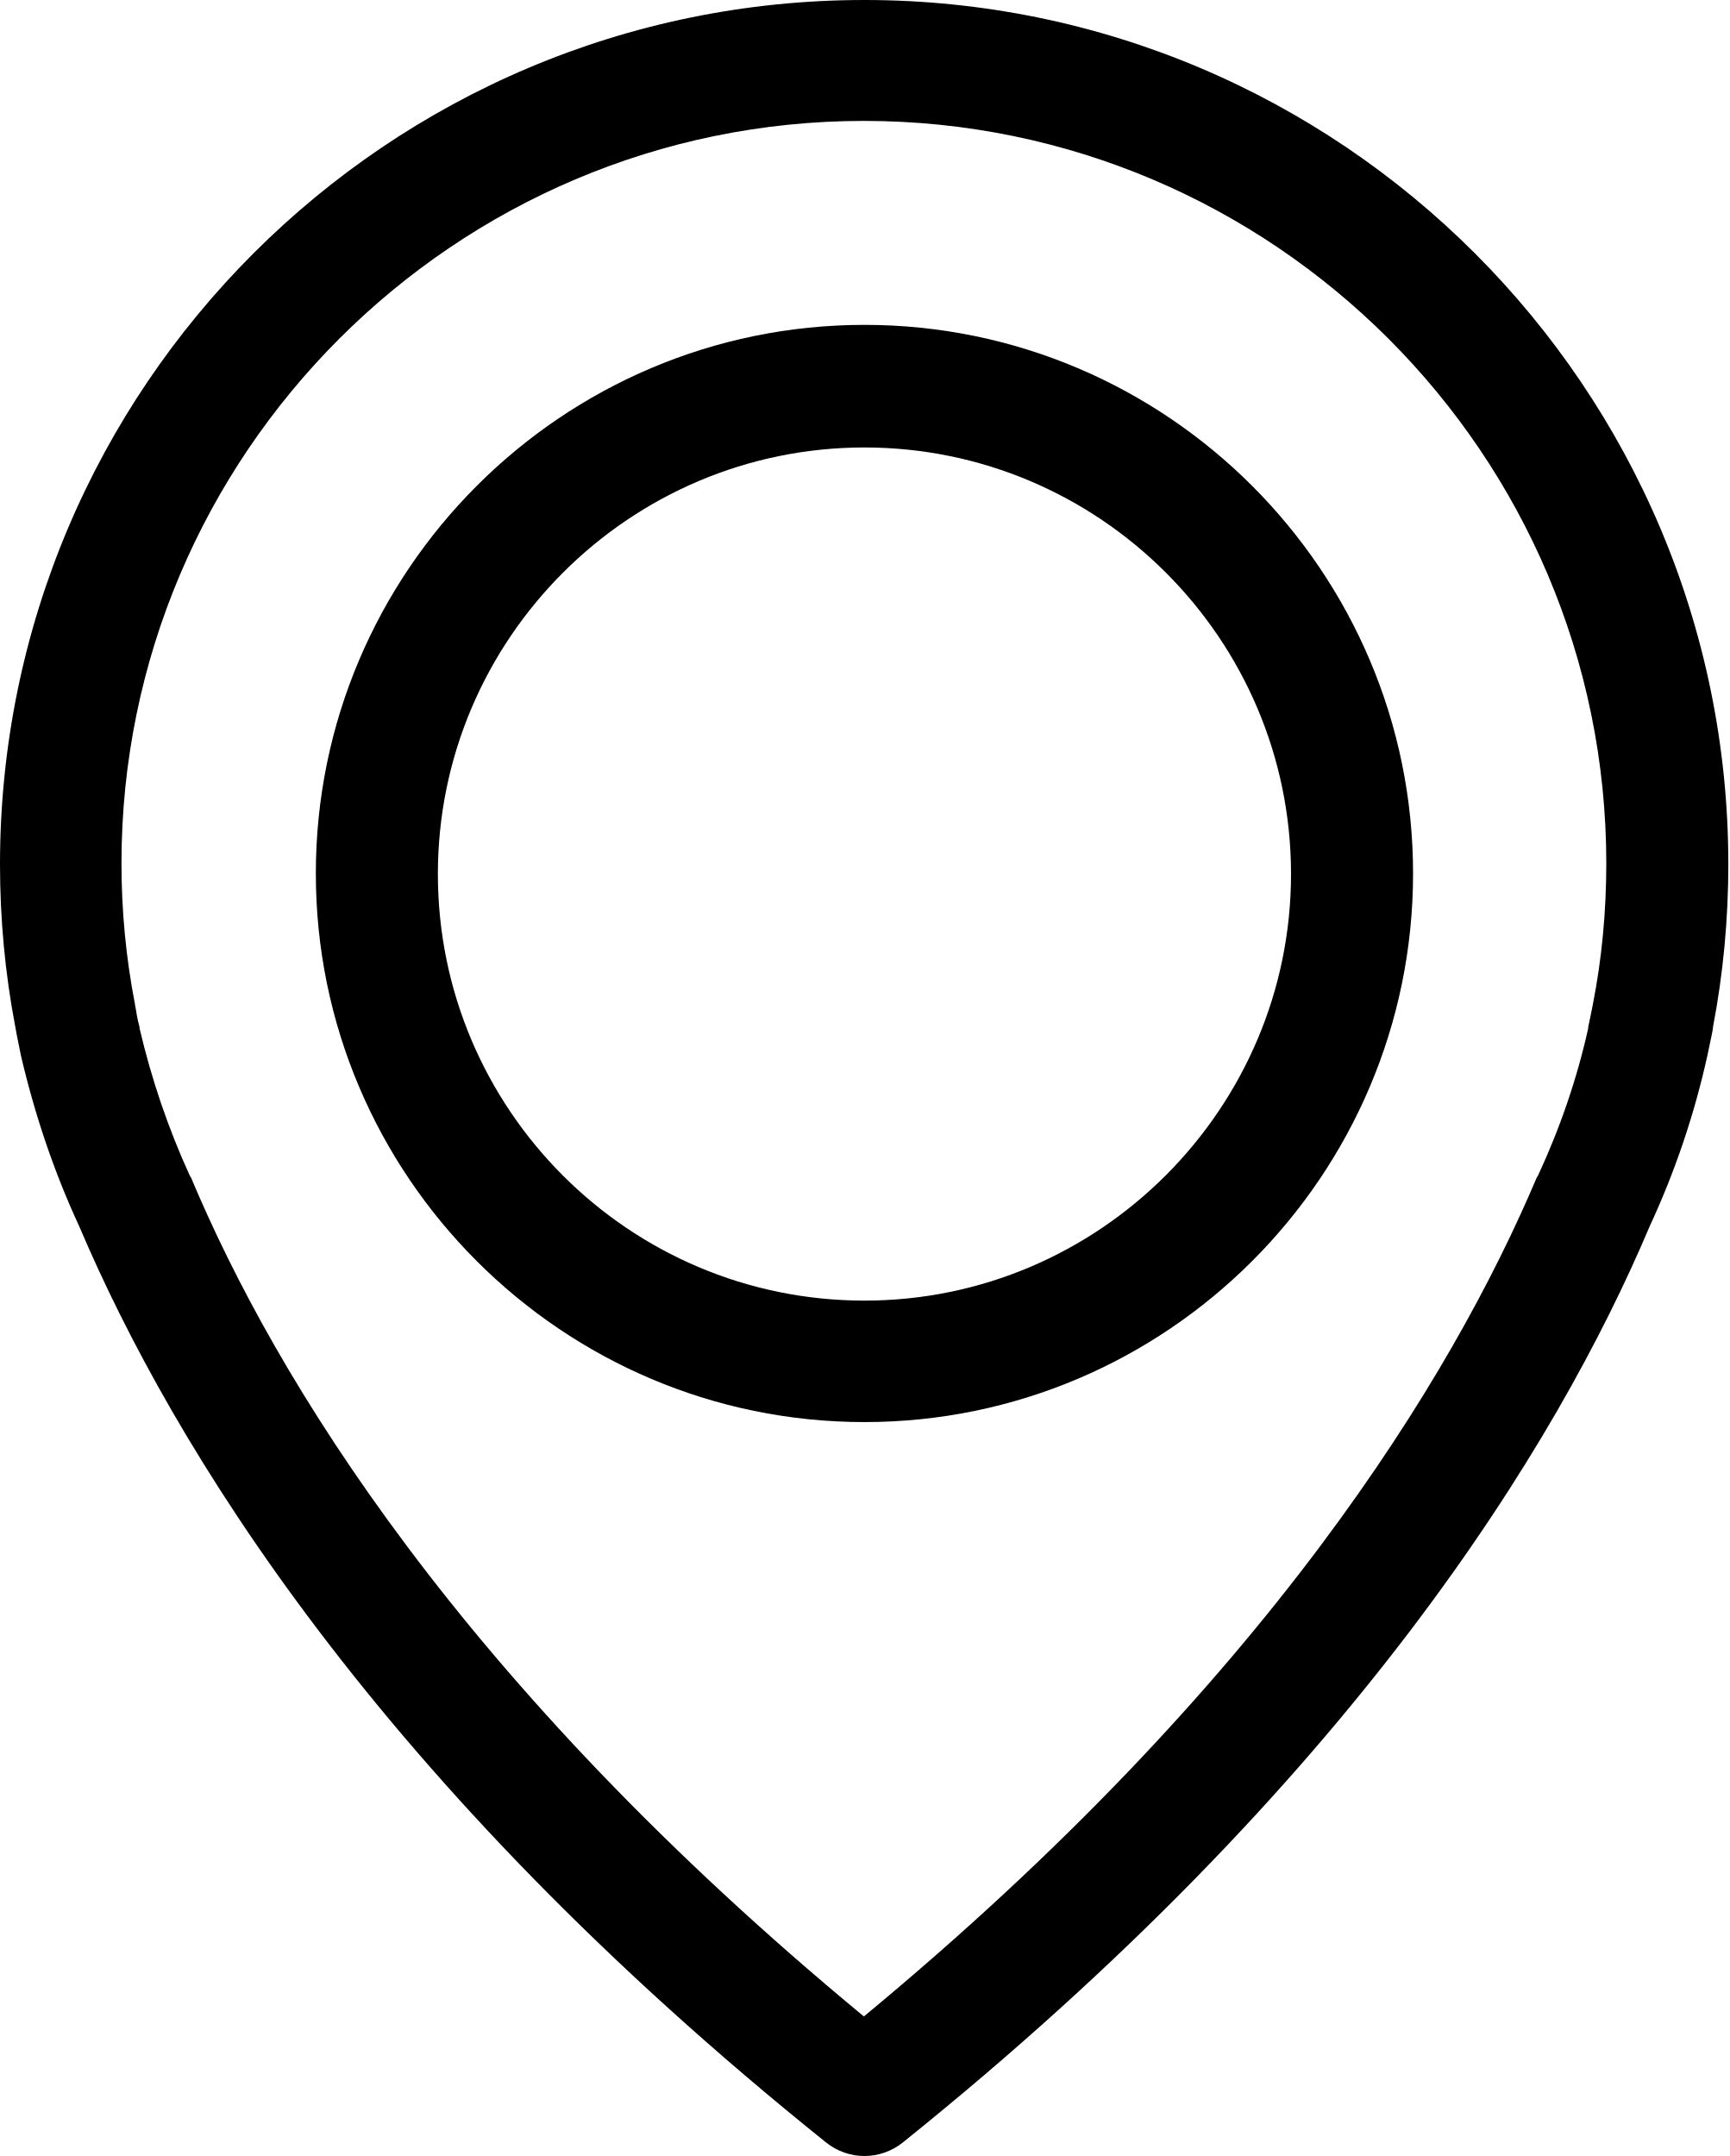
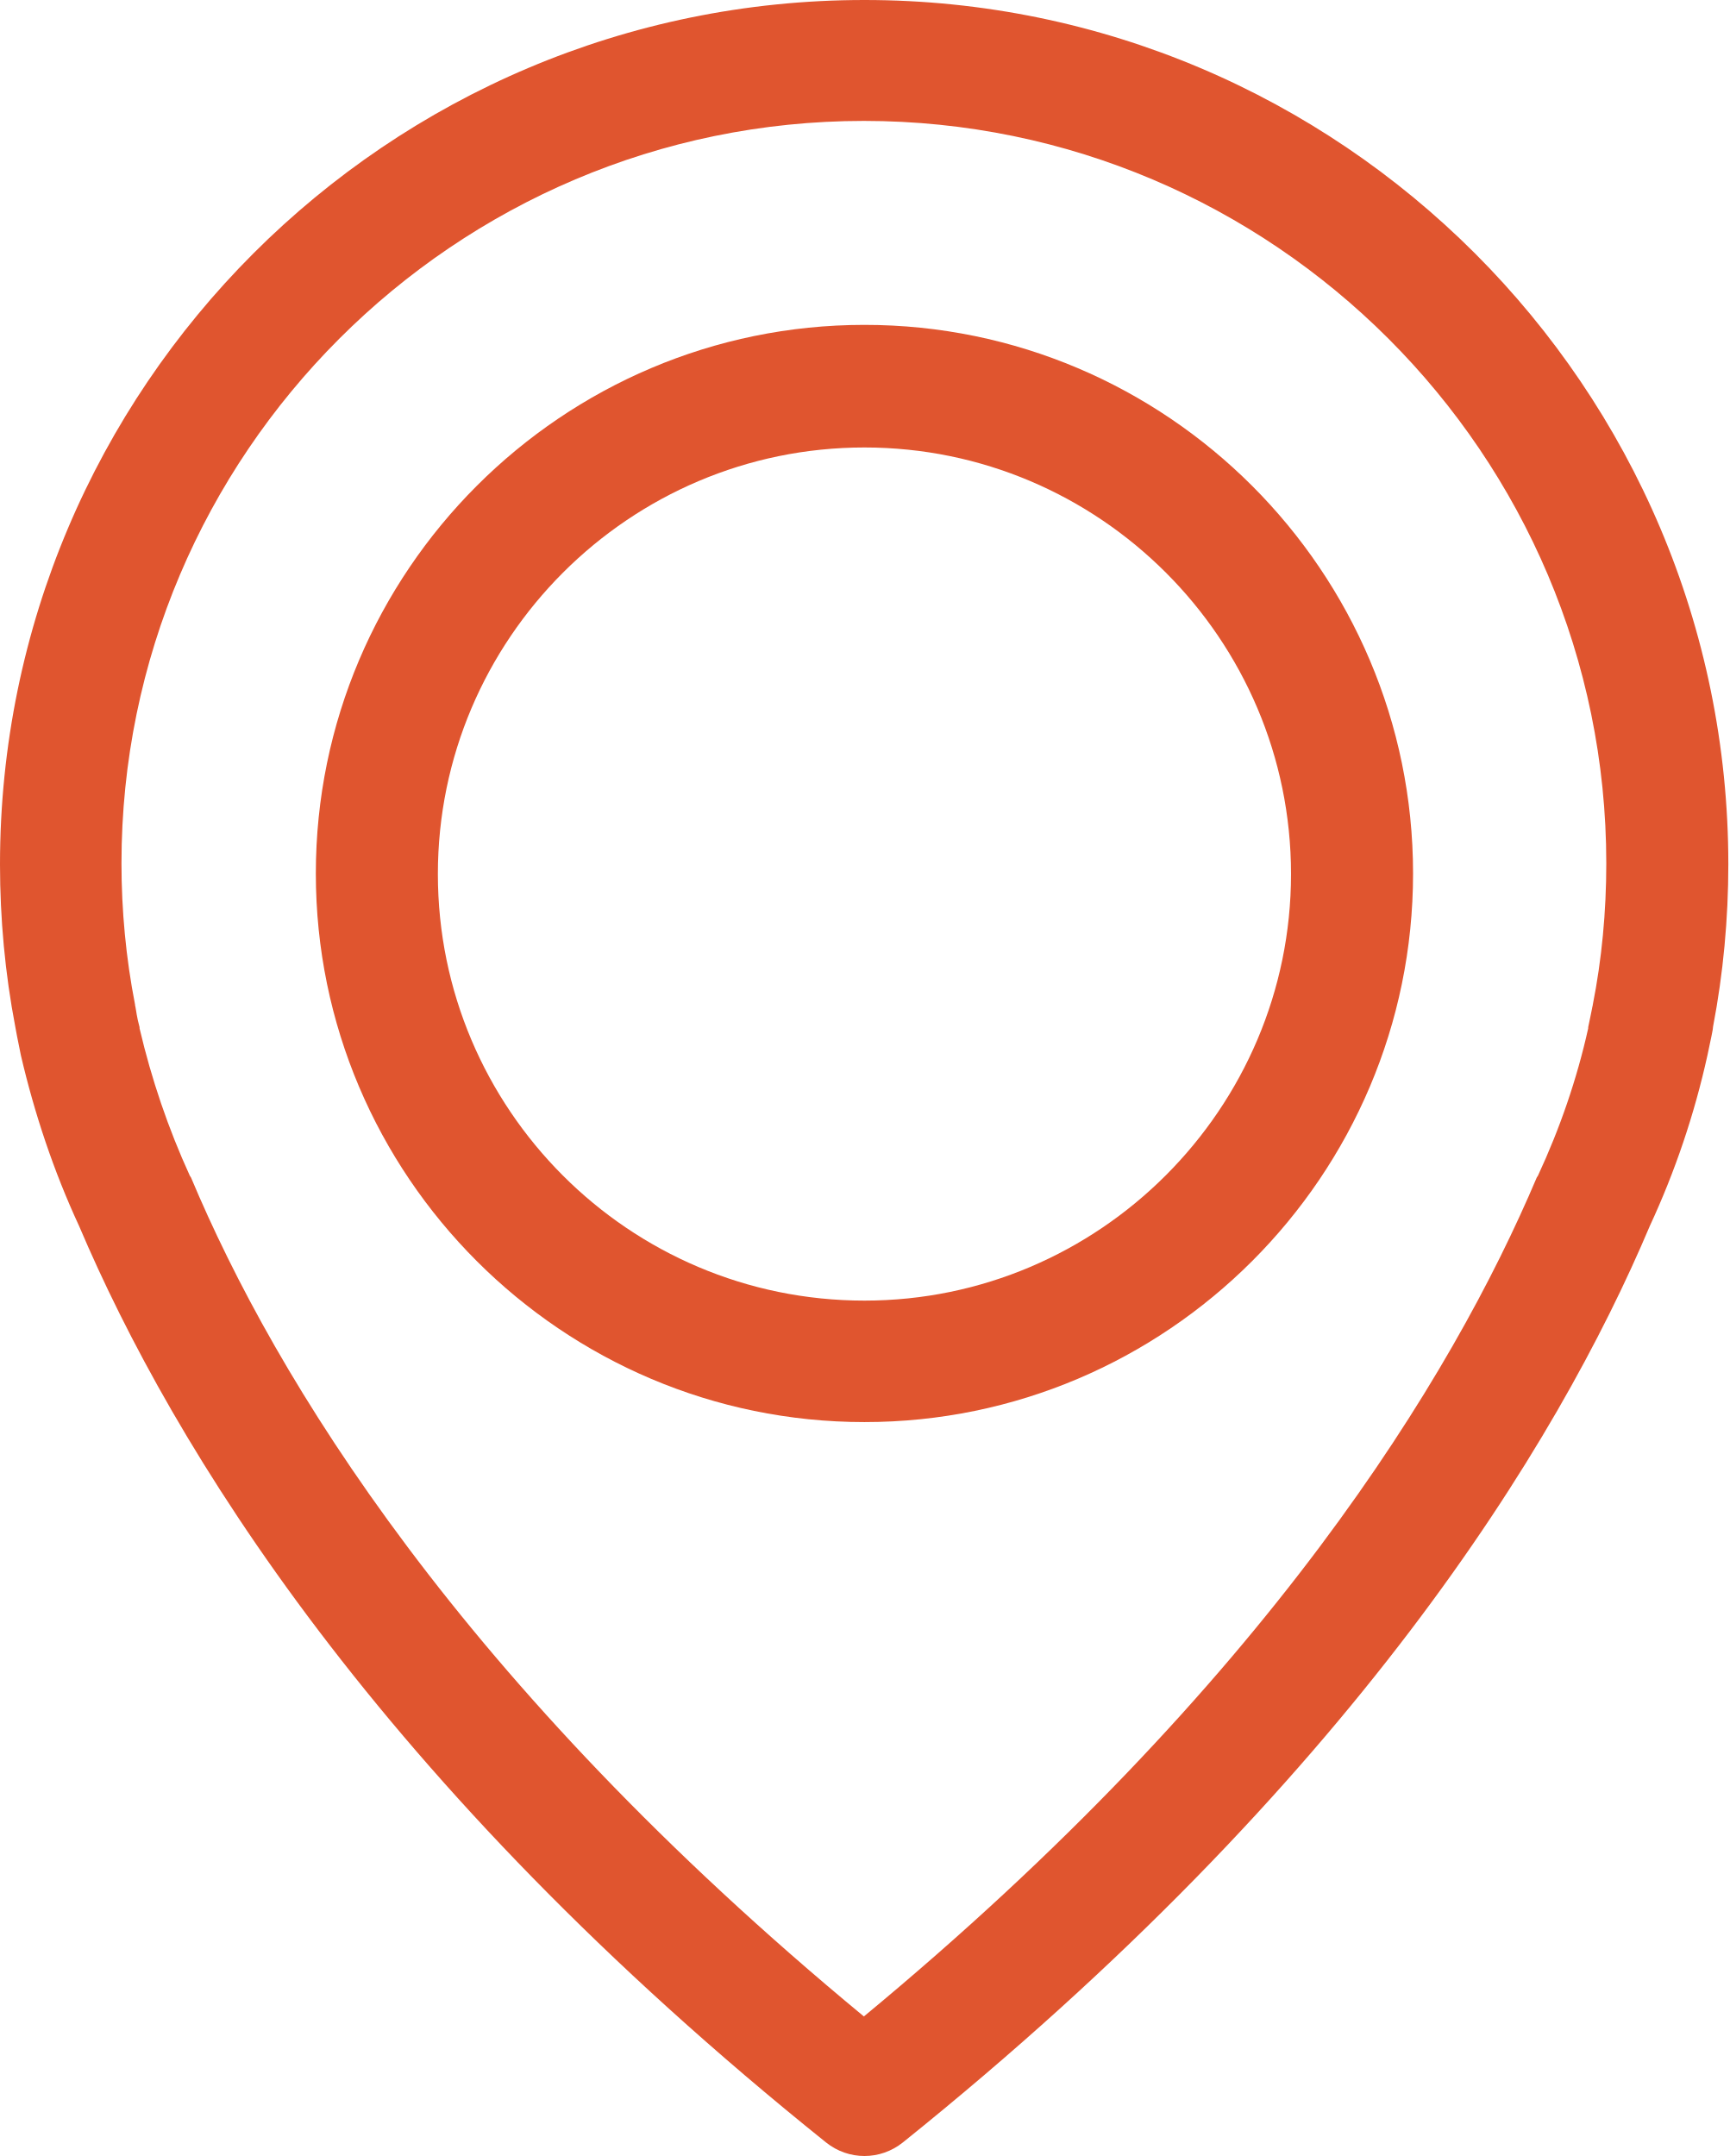
<svg xmlns="http://www.w3.org/2000/svg" version="1.1" id="Слой_1" x="0px" y="0px" viewBox="0 0 306.1 381.6" enable-background="new 0 0 306.1 381.6" xml:space="preserve">
-   <g>
-     <path d="M153,0C68.6,0,0,68.6,0,153c0,9.6,0.9,19.3,2.7,28.7c0.1,0.6,0.4,2.2,1,5.1C6.1,197.1,9.5,207.3,14,217   c16.5,38.8,52.7,98.4,132.2,162.2c2,1.6,4.4,2.4,6.8,2.4c2.4,0,4.8-0.8,6.8-2.4c79.4-63.8,115.8-123.4,132.2-162.2   c4.5-9.7,7.9-19.8,10.2-30.2c0.6-2.9,1-4.6,1-5.1c1.8-9.4,2.7-19.1,2.7-28.7C305.9,68.6,237.3,0,153,0L153,0z M281.9,177.9   c0,0.2-0.1,0.3-0.1,0.5c-0.1,0.4-0.3,1.6-0.7,3.4v0.2c-2,9-5,17.7-8.9,26.1c-0.1,0.1-0.1,0.2-0.2,0.3   c-15,35.4-47.8,89.5-119.1,148.5c-71.4-59-104.2-113-119.1-148.5c-0.1-0.1-0.1-0.2-0.2-0.3c-3.8-8.3-6.8-17.1-8.9-26.1v-0.2   c-0.5-1.8-0.6-3-0.7-3.4c0-0.2-0.1-0.3-0.1-0.6c-1.6-8.2-2.4-16.6-2.4-25c0-72.4,59-131.4,131.4-131.4c72.4,0,131.4,59,131.4,131.4   C284.3,161.4,283.5,169.8,281.9,177.9L281.9,177.9z M281.9,177.9" />
-     <path d="M153,57.5c-53.5,0-97.1,43.6-97.1,97.1c0,53.5,43.6,97.1,97.1,97.1c53.5,0,97.1-43.6,97.1-97.1   C250.1,101.1,206.5,57.5,153,57.5L153,57.5z M153,230.2c-41.7,0-75.5-33.9-75.5-75.5c0-41.6,33.9-75.5,75.5-75.5   c41.6,0,75.5,33.9,75.5,75.5C228.5,196.2,194.6,230.2,153,230.2L153,230.2z M153,230.2" />
+   <defs id="defs11" />
+   <g id="g3" style="fill:#e0552f">
+     <path d="M153,0C68.6,0,0,68.6,0,153c0,9.6,0.9,19.3,2.7,28.7c0.1,0.6,0.4,2.2,1,5.1C6.1,197.1,9.5,207.3,14,217   c16.5,38.8,52.7,98.4,132.2,162.2c2,1.6,4.4,2.4,6.8,2.4c2.4,0,4.8-0.8,6.8-2.4c79.4-63.8,115.8-123.4,132.2-162.2   c4.5-9.7,7.9-19.8,10.2-30.2c0.6-2.9,1-4.6,1-5.1c1.8-9.4,2.7-19.1,2.7-28.7C305.9,68.6,237.3,0,153,0L153,0z M281.9,177.9   c0,0.2-0.1,0.3-0.1,0.5c-0.1,0.4-0.3,1.6-0.7,3.4v0.2c-2,9-5,17.7-8.9,26.1c-0.1,0.1-0.1,0.2-0.2,0.3   c-15,35.4-47.8,89.5-119.1,148.5c-71.4-59-104.2-113-119.1-148.5c-0.1-0.1-0.1-0.2-0.2-0.3c-3.8-8.3-6.8-17.1-8.9-26.1v-0.2   c-0.5-1.8-0.6-3-0.7-3.4c0-0.2-0.1-0.3-0.1-0.6c-1.6-8.2-2.4-16.6-2.4-25c0-72.4,59-131.4,131.4-131.4c72.4,0,131.4,59,131.4,131.4   C284.3,161.4,283.5,169.8,281.9,177.9L281.9,177.9z M281.9,177.9" id="path5" style="fill:#e0552f" />
+     <path d="M153,57.5c-53.5,0-97.1,43.6-97.1,97.1c0,53.5,43.6,97.1,97.1,97.1c53.5,0,97.1-43.6,97.1-97.1   C250.1,101.1,206.5,57.5,153,57.5L153,57.5z M153,230.2c-41.7,0-75.5-33.9-75.5-75.5c0-41.6,33.9-75.5,75.5-75.5   c41.6,0,75.5,33.9,75.5,75.5C228.5,196.2,194.6,230.2,153,230.2L153,230.2z M153,230.2" id="path7" style="fill:#e0552f" />
  </g>
</svg>
